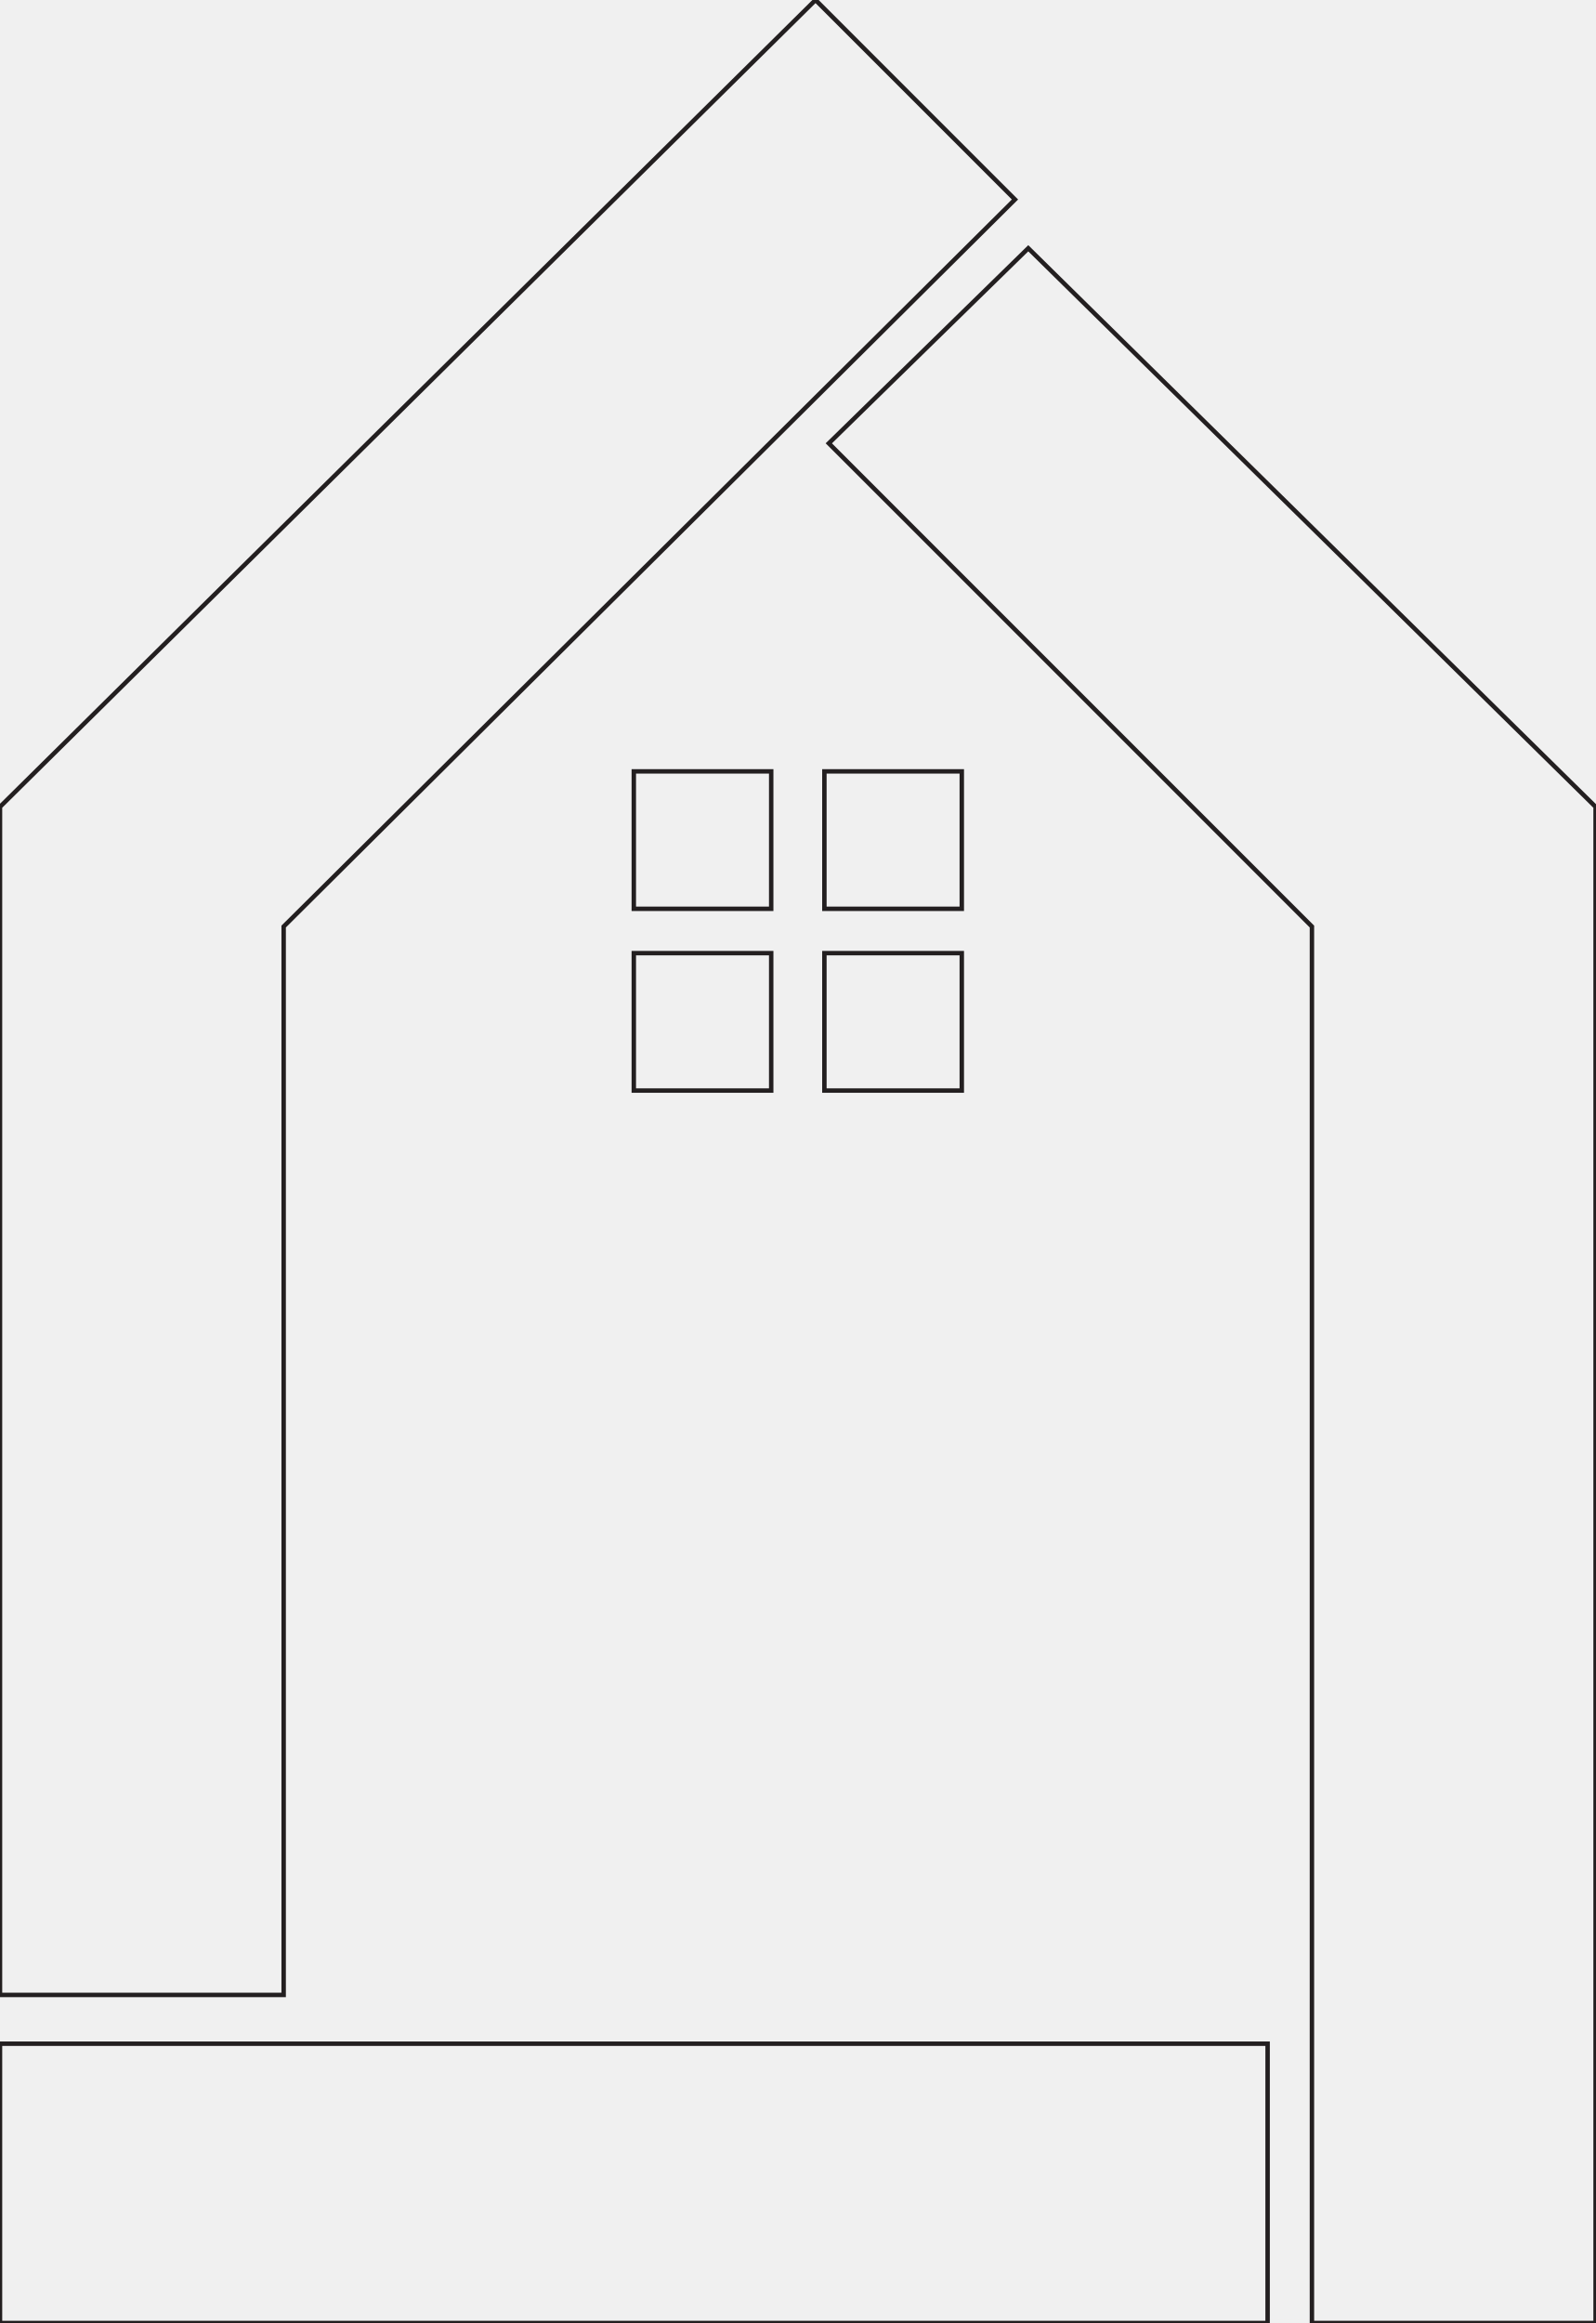
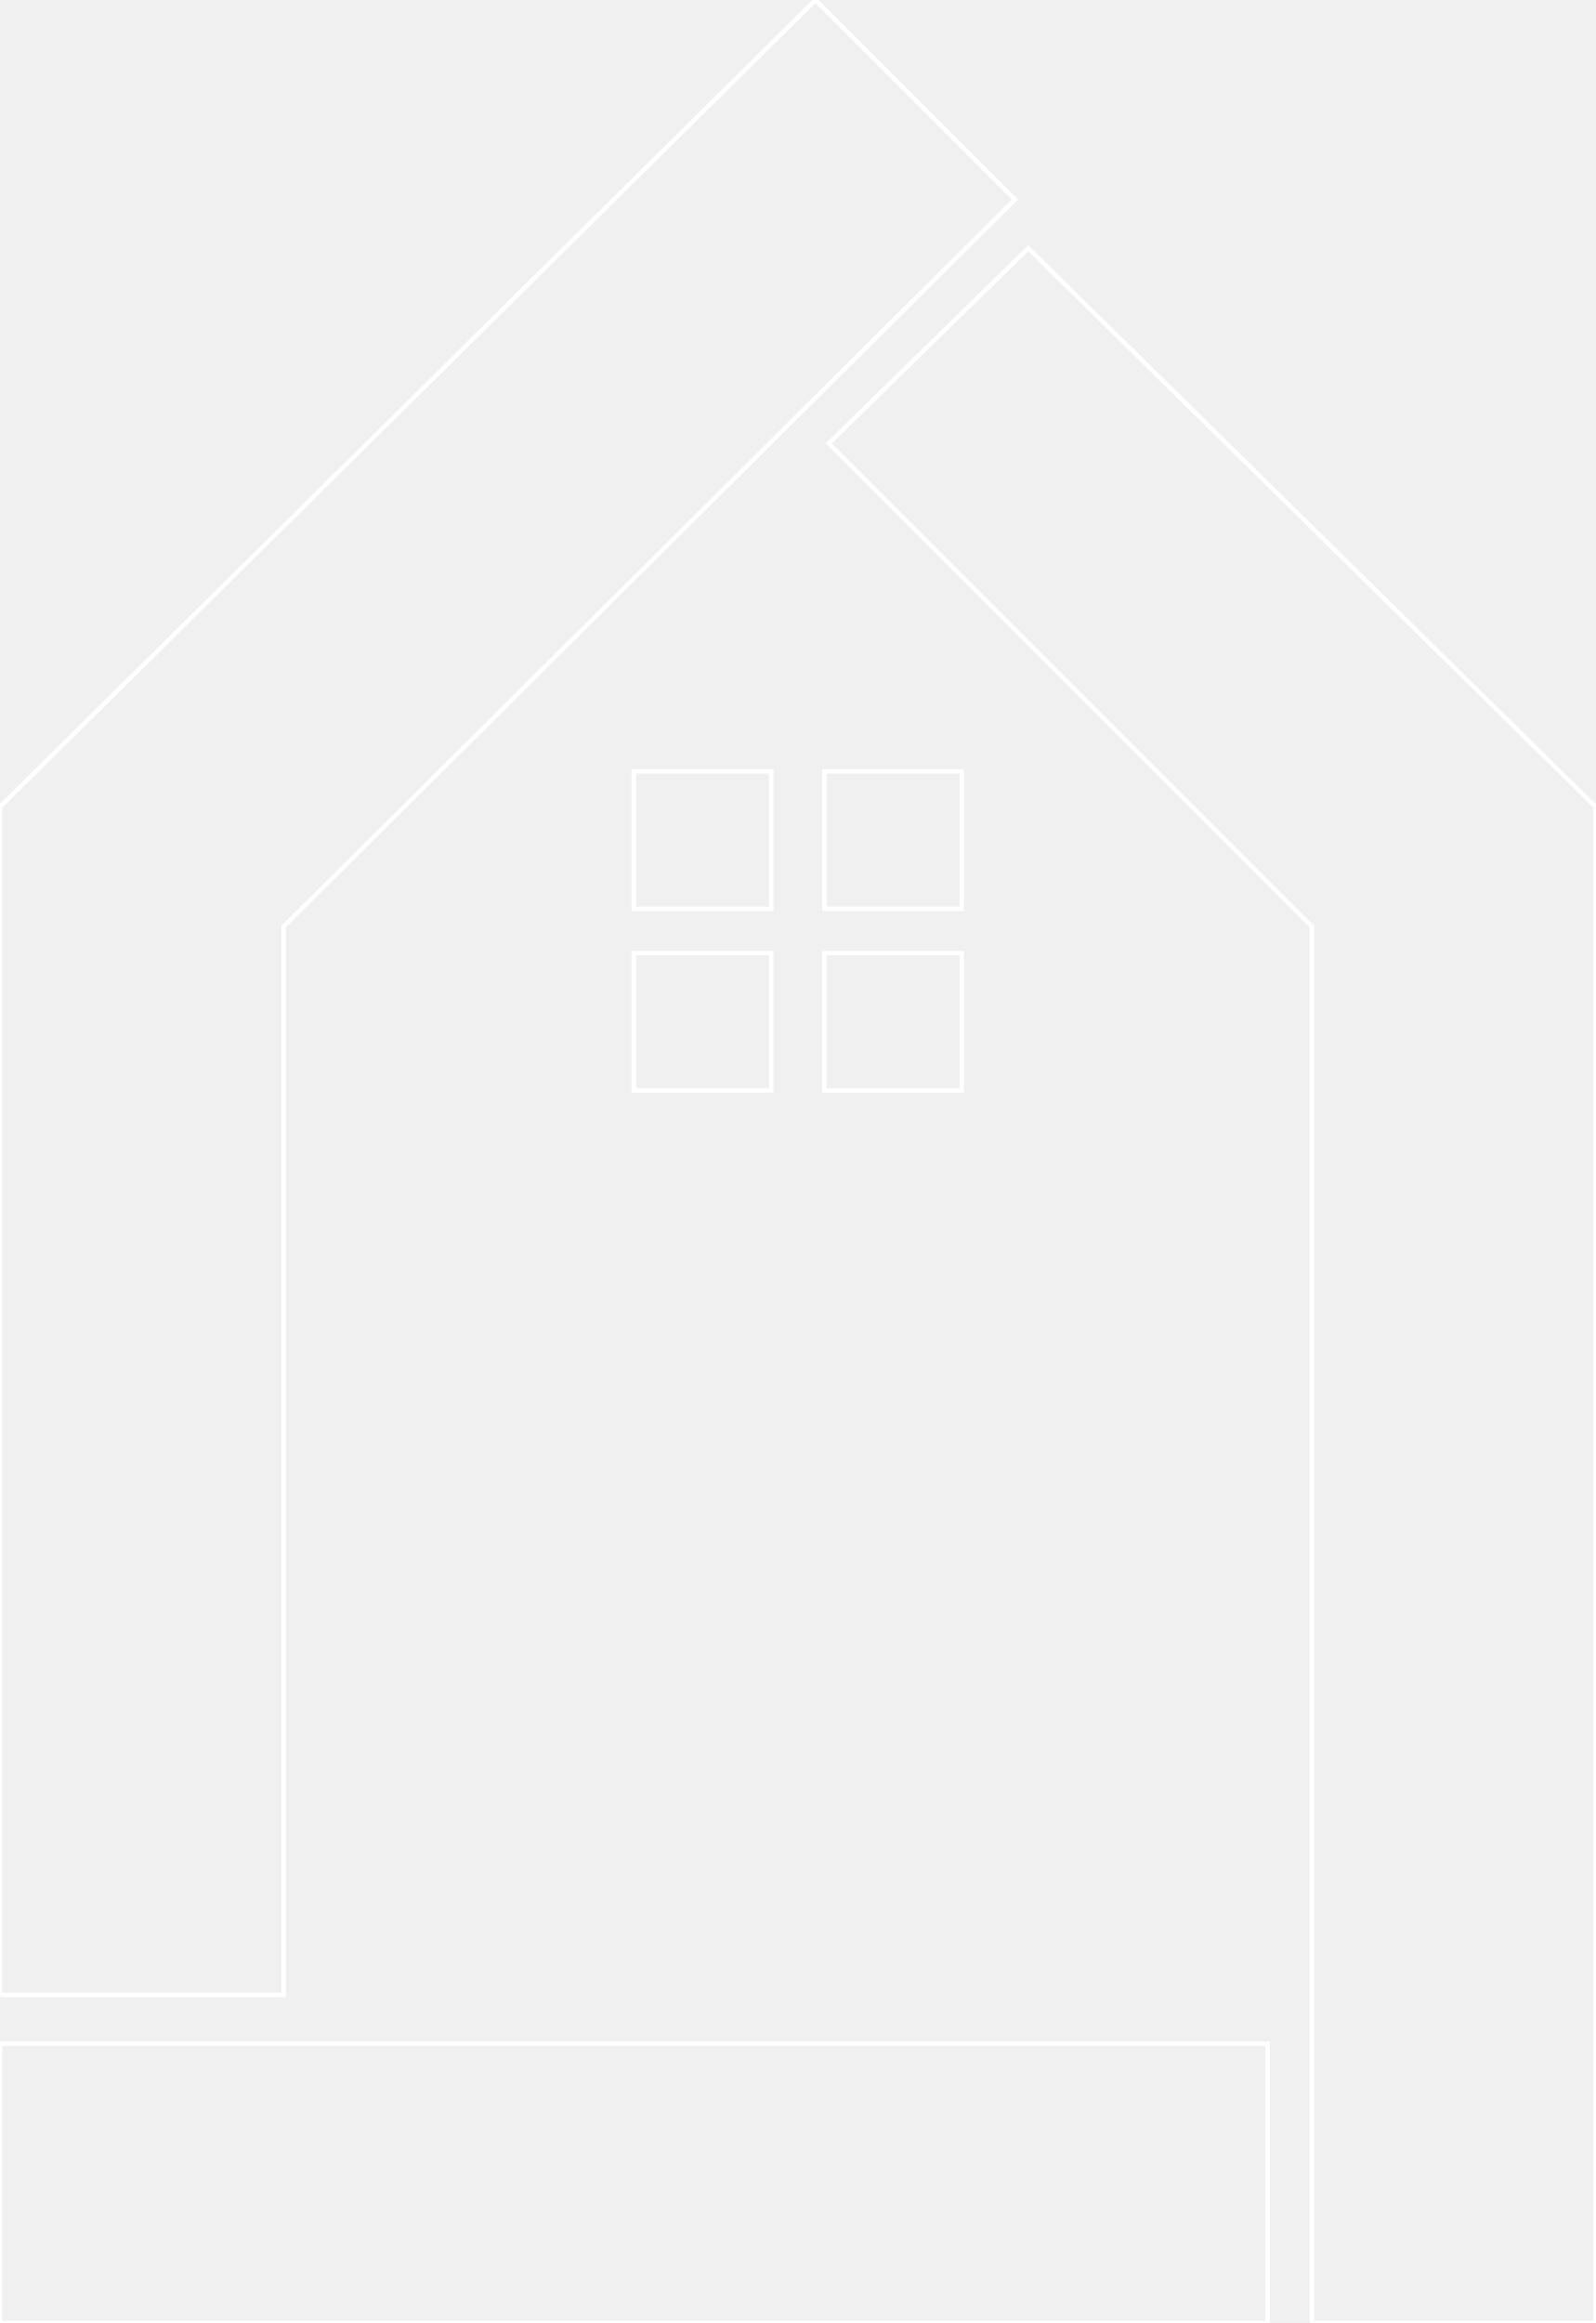
<svg xmlns="http://www.w3.org/2000/svg" id="Layer_1" version="1.1" viewBox="0 0 36 52.4">
  <defs>
    <style>
      .st0 {
        fill: none;
-         stroke: #231f20;
+         stroke: #ffffff;
        stroke-miterlimit: 10;
        stroke-width: .1px;
      }
    </style>
  </defs>
  <polygon class="st0" points="18.4 0 0 18.2 0 45 6.4 45 6.4 20.9 22.9 4.5 18.4 0" />
  <rect class="st0" y="46.1" width="28.6" height="6.3" />
  <polygon class="st0" points="18.7 10 29.6 20.9 29.6 52.4 36 52.4 36 18.2 23.2 5.6 18.7 10" />
  <rect class="st0" x="14.3" y="17.4" width="3.1" height="3.1" />
  <rect class="st0" x="18.6" y="17.4" width="3.1" height="3.1" />
  <rect class="st0" x="14.3" y="21.5" width="3.1" height="3.1" />
  <rect class="st0" x="18.6" y="21.5" width="3.1" height="3.1" />
</svg>
